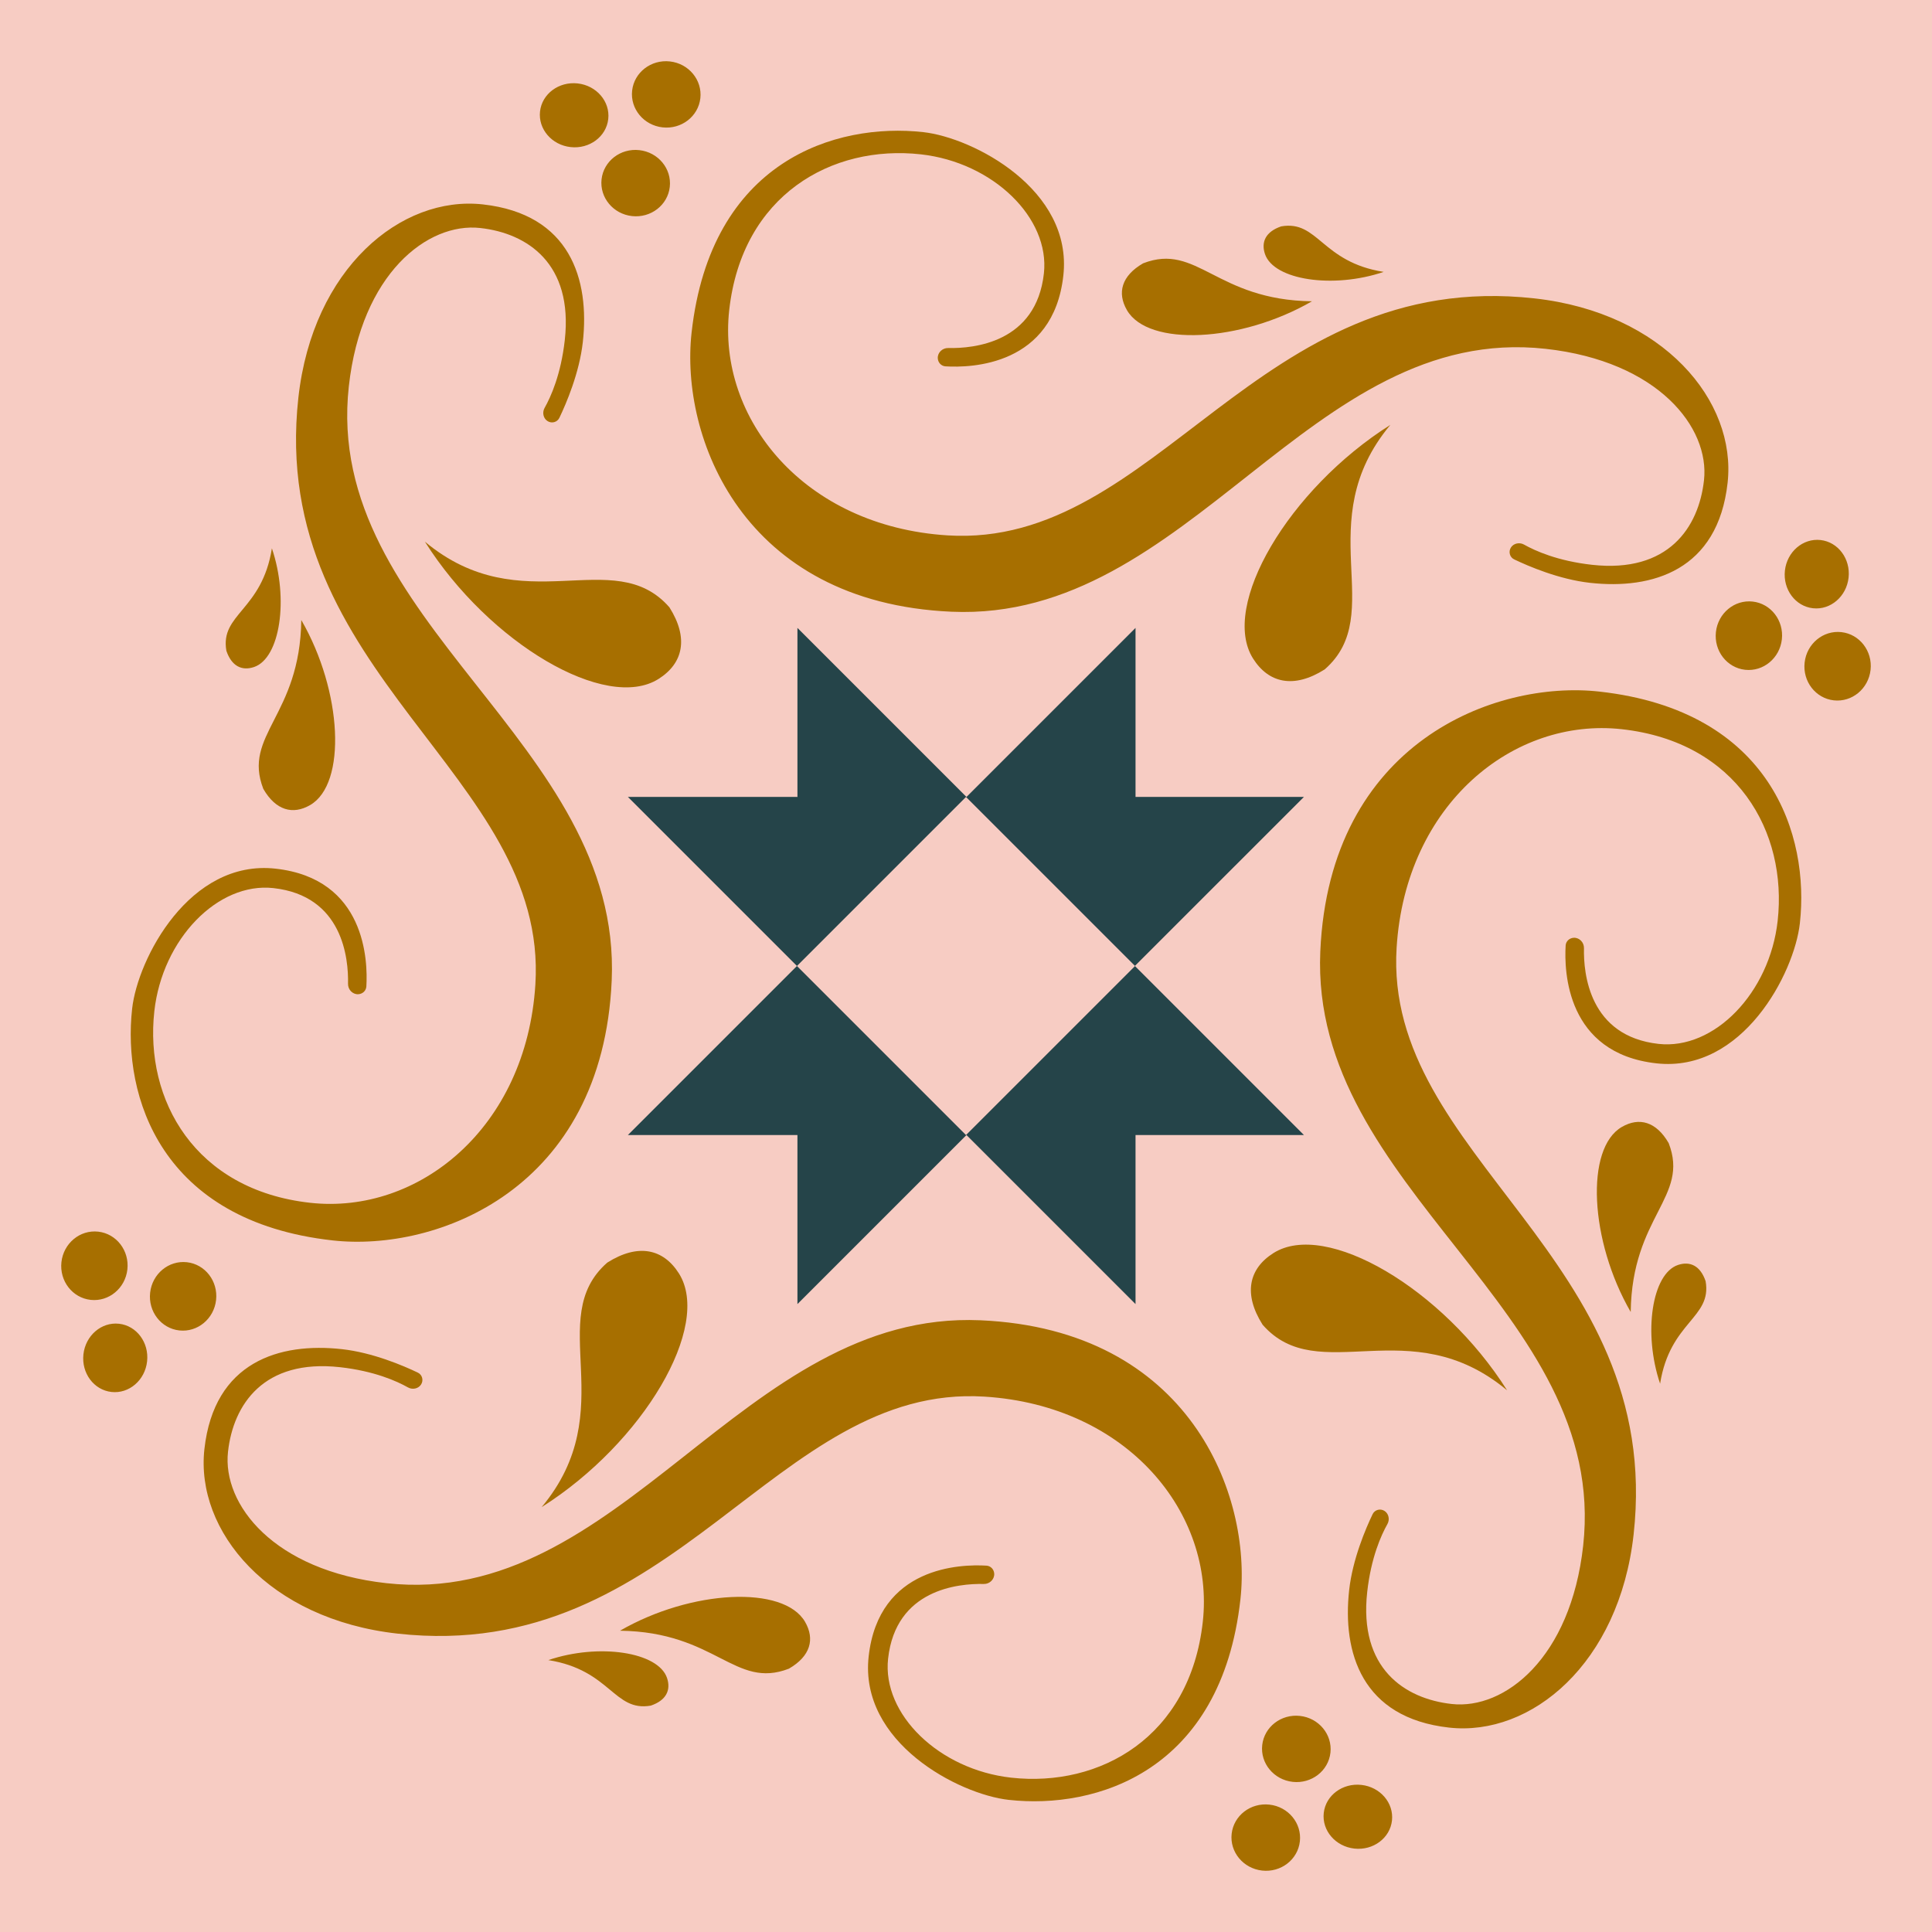
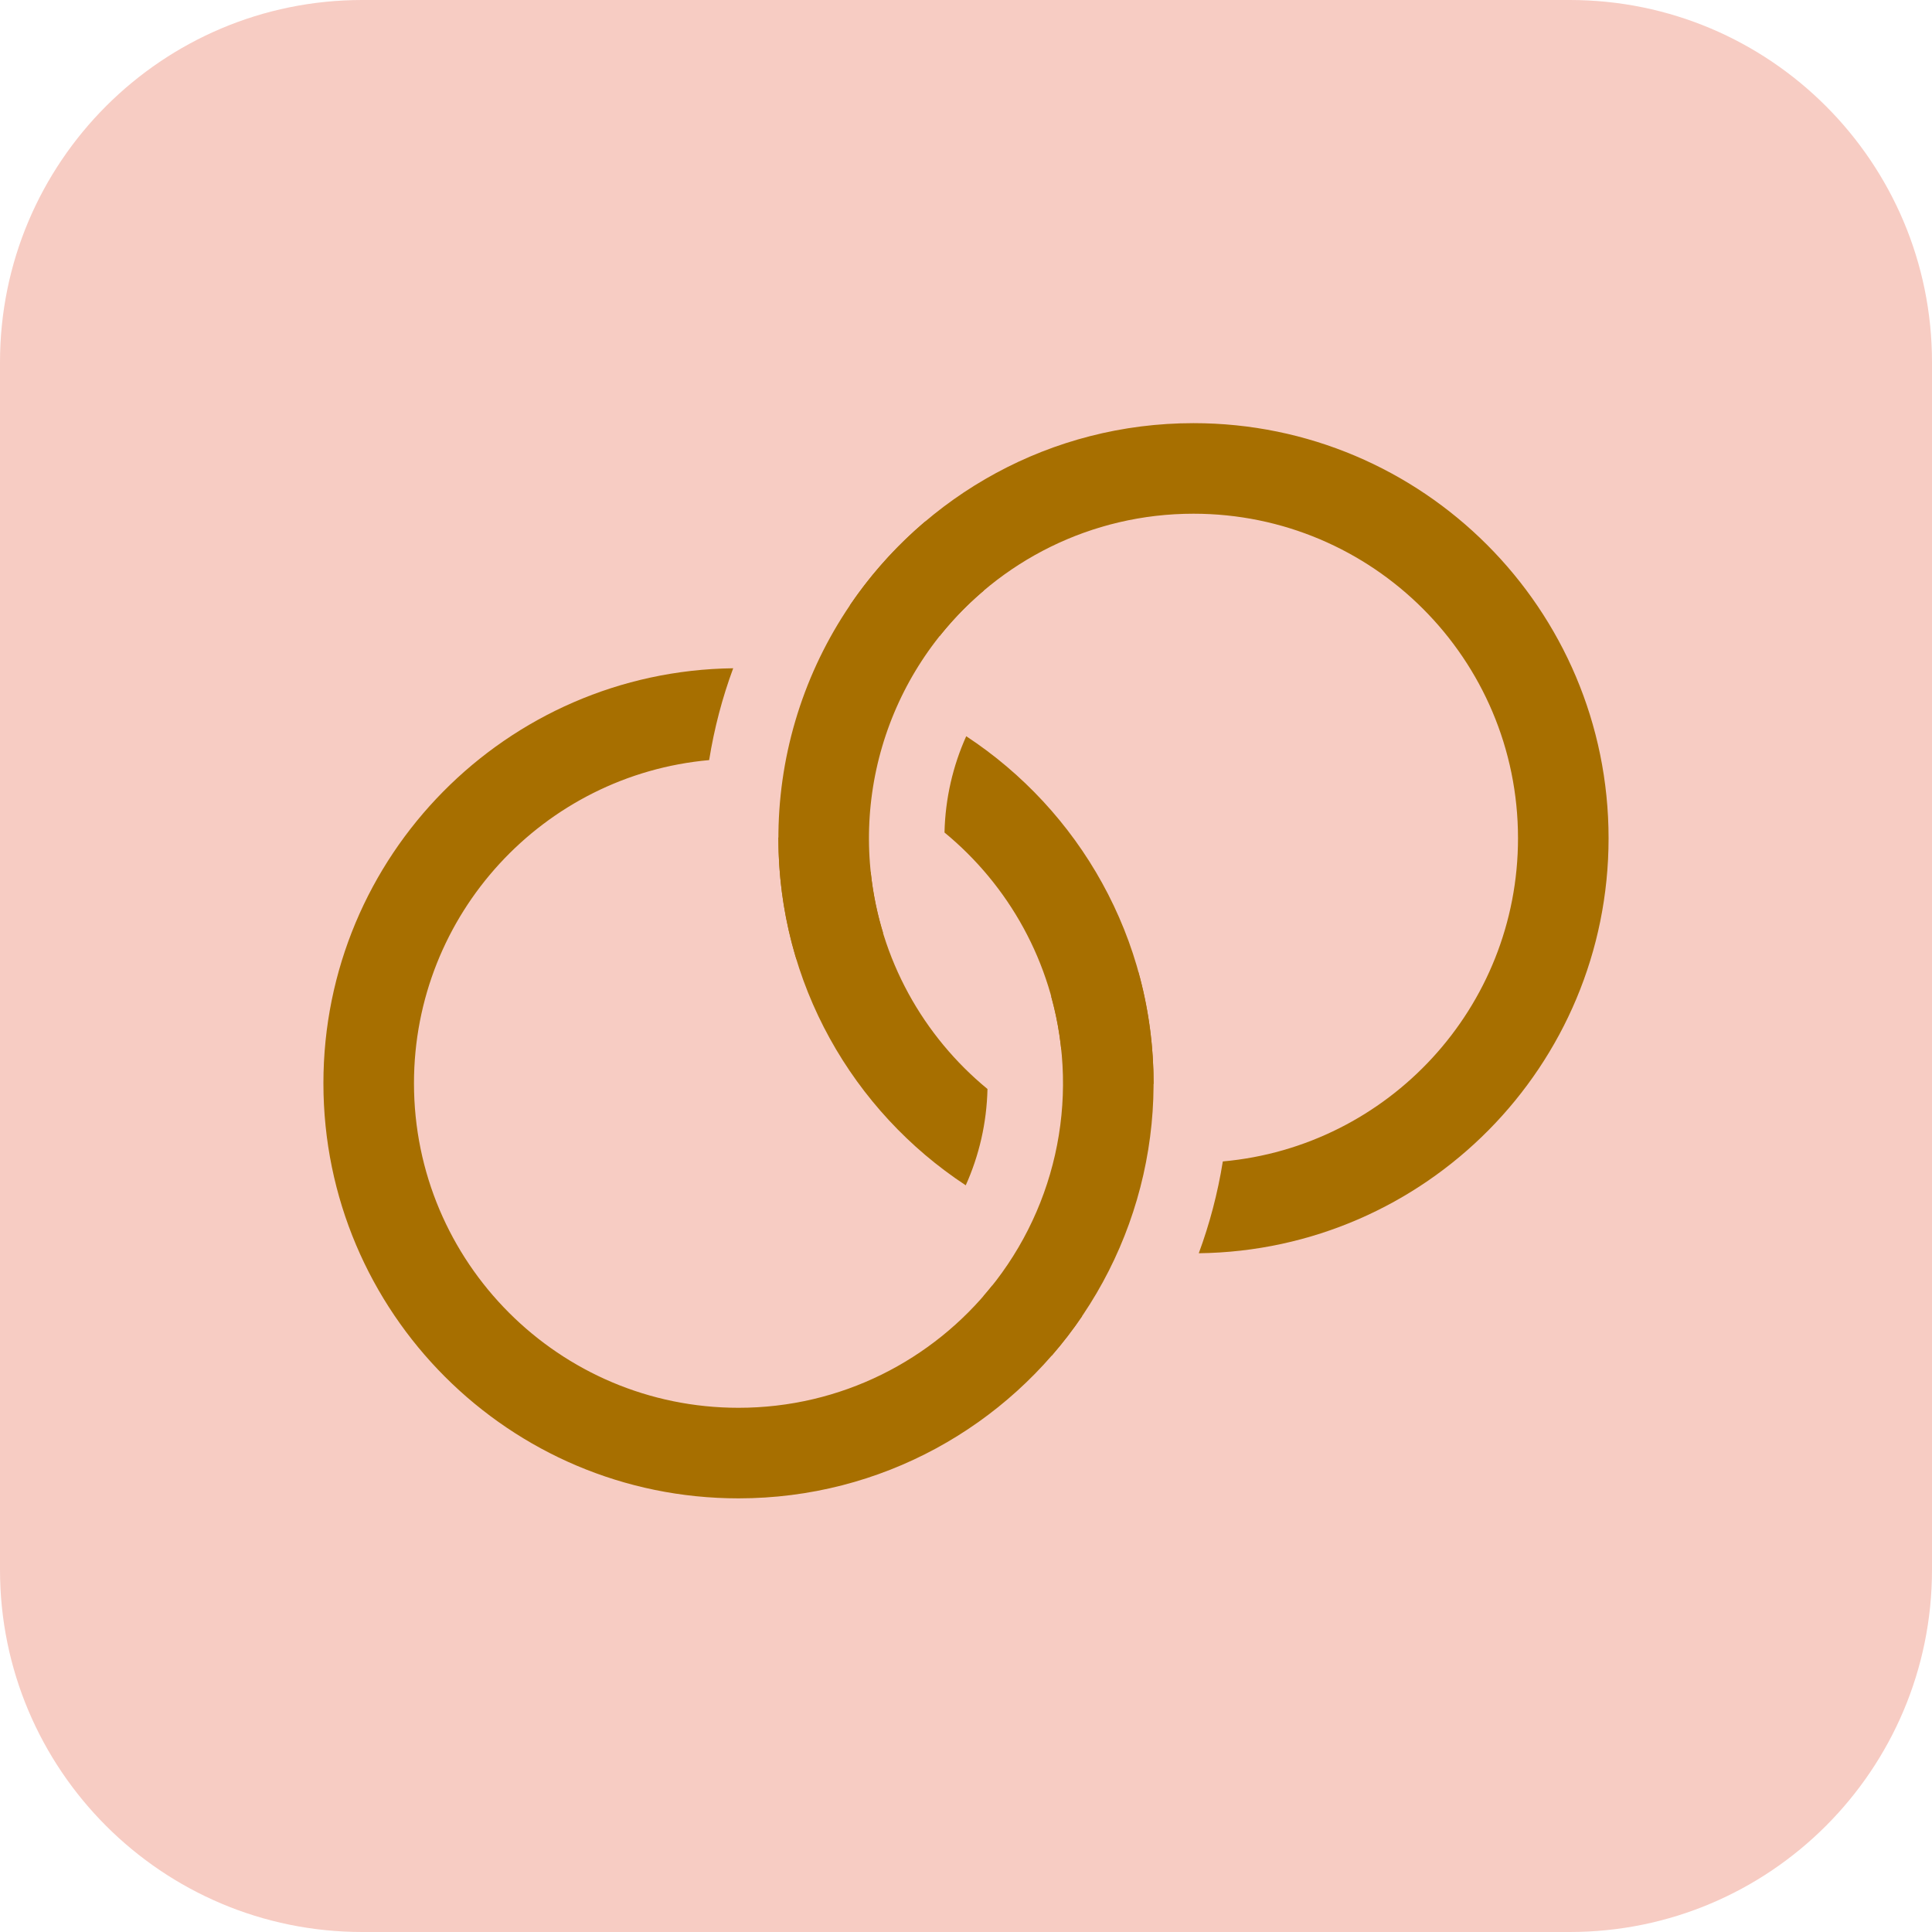
<svg xmlns="http://www.w3.org/2000/svg" width="128" height="128" viewBox="0 0 128 128" fill="none">
-   <rect width="128" height="128" fill="#F7CCC3" />
-   <path fill-rule="evenodd" clip-rule="evenodd" d="M75.232 52.798H86.388L75.2 63.985V64.01L86.388 75.198H75.232V86.398L64.034 75.2H64.03L52.832 86.398V75.2H52.8V75.198H41.6L52.8 63.998L41.6 52.798H52.8V52.8H52.832V41.6L64.032 52.8L75.232 41.6V52.798ZM52.8 64L63.998 75.198H64.002L75.188 64.013V63.998L75.195 64.005L75.2 64L75.193 63.993L75.188 63.998V63.987L64 52.8L52.8 64Z" fill="#254449" />
-   <path d="M31.991 13.542C37.786 14.186 39.074 18.519 38.614 22.658C38.387 24.703 37.514 26.737 37.061 27.681C36.918 27.98 36.548 28.075 36.27 27.895C35.987 27.712 35.915 27.32 36.08 27.027C36.492 26.298 37.166 24.807 37.419 22.525C37.981 17.468 34.945 15.453 31.818 15.106C28.322 14.718 23.938 18.142 23.111 25.592C21.374 41.232 41.221 49.156 40.527 64.96C39.919 78.826 28.938 82.948 22.04 82.181C10.634 80.914 8.11 72.626 8.754 66.831C9.122 63.519 12.555 56.917 18.258 57.551C24.235 58.215 24.374 63.67 24.272 65.355C24.255 65.643 24.018 65.858 23.73 65.87C23.356 65.886 23.05 65.559 23.058 65.184C23.095 63.492 22.71 59.349 18.115 58.839C14.436 58.43 10.756 62.211 10.225 66.994C9.571 72.881 12.913 78.84 20.548 79.688C27.722 80.485 34.871 74.737 35.47 65.224C36.347 51.314 17.725 44.737 19.769 26.338C20.719 17.784 26.565 12.94 31.991 13.542ZM19.961 41.077C22.689 45.802 22.982 51.932 20.547 53.338C19.402 53.999 18.272 53.697 17.445 52.265C16.057 48.677 19.881 47.446 19.961 41.077ZM18.014 36.328C19.148 39.675 18.557 43.607 16.831 44.192C16.021 44.466 15.341 44.131 14.998 43.116C14.571 40.661 17.358 40.458 18.014 36.328ZM28.149 35.886C34.601 41.269 40.646 35.998 44.35 40.235C45.642 42.279 45.264 43.948 43.631 44.981C40.154 47.179 32.414 42.632 28.149 35.886ZM42.357 9.947C43.605 10.085 44.509 11.176 44.375 12.383C44.241 13.589 43.12 14.455 41.871 14.316C40.624 14.178 39.721 13.087 39.855 11.88C39.989 10.674 41.109 9.808 42.357 9.947ZM38.272 5.527C39.52 5.666 40.428 6.722 40.298 7.887C40.169 9.052 39.052 9.884 37.803 9.745C36.555 9.607 35.649 8.55 35.778 7.385C35.907 6.22 37.024 5.389 38.272 5.527ZM44.382 4.07C45.63 4.208 46.534 5.299 46.4 6.506C46.266 7.712 45.145 8.578 43.897 8.439C42.649 8.301 41.746 7.21 41.88 6.004C42.014 4.797 43.134 3.931 44.382 4.07Z" fill="#A76F00" />
-   <path d="M114.458 31.991C113.814 37.786 109.481 39.074 105.342 38.614C103.297 38.387 101.263 37.514 100.319 37.061C100.02 36.918 99.925 36.548 100.105 36.27C100.288 35.987 100.68 35.915 100.973 36.081C101.702 36.492 103.193 37.166 105.475 37.42C110.532 37.981 112.547 34.945 112.894 31.818C113.282 28.323 109.858 23.938 102.408 23.111C86.768 21.374 78.844 41.221 63.04 40.528C49.175 39.919 45.052 28.938 45.819 22.04C47.086 10.634 55.374 8.11 61.169 8.754C64.481 9.122 71.083 12.555 70.449 18.258C69.785 24.236 64.33 24.374 62.645 24.272C62.357 24.255 62.142 24.018 62.13 23.731C62.114 23.356 62.441 23.05 62.816 23.058C64.508 23.095 68.65 22.71 69.161 18.115C69.57 14.436 65.789 10.757 61.006 10.225C55.119 9.571 49.16 12.914 48.312 20.548C47.515 27.722 53.263 34.871 62.776 35.47C76.686 36.347 83.263 17.725 101.662 19.769C110.216 20.719 115.06 26.565 114.458 31.991ZM86.923 19.961C82.198 22.689 76.067 22.982 74.662 20.547C74.001 19.402 74.303 18.272 75.735 17.445C79.323 16.057 80.554 19.881 86.923 19.961ZM91.672 18.014C88.325 19.148 84.393 18.557 83.808 16.832C83.534 16.021 83.869 15.341 84.884 14.998C87.339 14.571 87.542 17.358 91.672 18.014ZM92.114 28.149C86.731 34.601 92.002 40.646 87.765 44.35C85.721 45.642 84.052 45.264 83.019 43.631C80.821 40.154 85.368 32.414 92.114 28.149ZM118.053 42.357C117.915 43.605 116.824 44.509 115.617 44.375C114.411 44.241 113.545 43.12 113.684 41.872C113.823 40.624 114.913 39.721 116.12 39.855C117.326 39.989 118.192 41.109 118.053 42.357ZM122.473 38.272C122.334 39.52 121.278 40.428 120.113 40.298C118.948 40.169 118.116 39.052 118.255 37.803C118.393 36.556 119.45 35.649 120.615 35.778C121.78 35.908 122.611 37.024 122.473 38.272ZM123.93 44.382C123.791 45.631 122.701 46.534 121.494 46.4C120.288 46.266 119.422 45.145 119.561 43.897C119.699 42.649 120.79 41.746 121.996 41.88C123.203 42.014 124.068 43.134 123.93 44.382Z" fill="#A76F00" />
-   <path d="M96.009 114.458C90.214 113.814 88.926 109.481 89.386 105.342C89.613 103.297 90.486 101.263 90.939 100.319C91.082 100.02 91.452 99.925 91.73 100.105C92.013 100.288 92.085 100.68 91.92 100.973C91.508 101.702 90.834 103.193 90.581 105.475C90.019 110.532 93.055 112.547 96.182 112.894C99.678 113.282 104.062 109.858 104.889 102.408C106.626 86.768 86.779 78.844 87.473 63.04C88.081 49.175 99.062 45.052 105.96 45.819C117.366 47.086 119.89 55.374 119.246 61.169C118.878 64.481 115.445 71.083 109.742 70.449C103.765 69.785 103.626 64.33 103.728 62.645C103.745 62.357 103.982 62.142 104.27 62.13C104.644 62.114 104.95 62.441 104.942 62.816C104.905 64.508 105.29 68.65 109.885 69.161C113.564 69.57 117.244 65.789 117.775 61.006C118.429 55.119 115.087 49.16 107.452 48.312C100.278 47.515 93.129 53.263 92.53 62.776C91.653 76.686 110.275 83.263 108.231 101.662C107.281 110.216 101.435 115.06 96.009 114.458ZM108.039 86.923C105.311 82.198 105.018 76.067 107.453 74.662C108.598 74.001 109.728 74.303 110.555 75.735C111.943 79.323 108.119 80.554 108.039 86.923ZM109.986 91.672C108.853 88.325 109.443 84.393 111.168 83.808C111.979 83.534 112.659 83.869 113.002 84.884C113.429 87.339 110.642 87.542 109.986 91.672ZM99.851 92.114C93.399 86.731 87.354 92.002 83.65 87.765C82.358 85.721 82.736 84.052 84.369 83.019C87.846 80.821 95.586 85.368 99.851 92.114ZM85.643 118.053C84.395 117.915 83.491 116.824 83.625 115.617C83.759 114.411 84.88 113.545 86.129 113.684C87.376 113.823 88.279 114.913 88.145 116.12C88.011 117.326 86.891 118.192 85.643 118.053ZM89.728 122.473C88.48 122.334 87.572 121.278 87.702 120.113C87.831 118.948 88.948 118.116 90.197 118.255C91.445 118.393 92.351 119.45 92.222 120.615C92.093 121.78 90.976 122.611 89.728 122.473ZM83.618 123.93C82.37 123.791 81.466 122.701 81.6 121.494C81.734 120.288 82.855 119.422 84.103 119.561C85.351 119.699 86.254 120.79 86.12 121.996C85.986 123.203 84.866 124.069 83.618 123.93Z" fill="#A76F00" />
-   <path d="M13.542 96.008C14.186 90.214 18.519 88.926 22.658 89.386C24.703 89.613 26.737 90.486 27.681 90.939C27.98 91.082 28.075 91.452 27.895 91.73C27.712 92.013 27.32 92.085 27.027 91.919C26.298 91.507 24.807 90.834 22.525 90.58C17.468 90.019 15.453 93.055 15.106 96.182C14.718 99.677 18.142 104.062 25.592 104.889C41.232 106.626 49.156 86.779 64.96 87.472C78.826 88.081 82.948 99.062 82.181 105.96C80.914 117.366 72.626 119.89 66.831 119.246C63.519 118.878 56.917 115.445 57.551 109.742C58.215 103.764 63.67 103.626 65.355 103.728C65.643 103.745 65.858 103.982 65.87 104.269C65.886 104.644 65.559 104.95 65.184 104.942C63.492 104.905 59.349 105.29 58.839 109.885C58.43 113.564 62.211 117.243 66.994 117.775C72.881 118.429 78.84 115.086 79.688 107.452C80.485 100.278 74.737 93.129 65.224 92.53C51.314 91.653 44.737 110.275 26.338 108.231C17.784 107.281 12.94 101.435 13.542 96.008ZM41.077 108.039C45.802 105.311 51.932 105.018 53.338 107.453C53.999 108.598 53.697 109.728 52.265 110.555C48.677 111.943 47.446 108.119 41.077 108.039ZM36.328 109.986C39.675 108.852 43.607 109.443 44.192 111.168C44.466 111.979 44.131 112.659 43.116 113.002C40.661 113.429 40.458 110.642 36.328 109.986ZM35.886 99.851C41.269 93.399 35.998 87.354 40.235 83.65C42.279 82.358 43.948 82.736 44.981 84.369C47.179 87.846 42.632 95.586 35.886 99.851ZM9.947 85.643C10.085 84.395 11.176 83.491 12.383 83.625C13.589 83.759 14.455 84.88 14.316 86.128C14.178 87.376 13.087 88.279 11.88 88.145C10.674 88.011 9.808 86.891 9.947 85.643ZM5.527 89.728C5.666 88.48 6.722 87.572 7.887 87.702C9.052 87.831 9.884 88.948 9.745 90.197C9.607 91.445 8.55 92.351 7.385 92.222C6.22 92.092 5.389 90.976 5.527 89.728ZM4.07 83.618C4.209 82.369 5.299 81.466 6.506 81.6C7.712 81.734 8.578 82.855 8.439 84.103C8.301 85.351 7.21 86.254 6.004 86.12C4.797 85.986 3.932 84.866 4.07 83.618Z" fill="#A76F00" />
+   <rect width="128" height="128" rx="24" fill="#F7CCC3" />
+   <path d="M48.576 44.274C47.856 46.221 47.319 48.256 46.983 50.358C36.02 51.341 27.428 60.551 27.427 71.769C27.427 83.643 37.053 93.27 48.927 93.27C55.729 93.27 61.791 90.11 65.731 85.18C67.63 86.036 69.625 86.714 71.697 87.195C66.75 94.482 58.398 99.27 48.927 99.27C33.739 99.27 21.427 86.957 21.427 71.769C21.428 56.699 33.55 44.462 48.576 44.274ZM64.015 48.777C71.491 53.692 76.428 62.153 76.428 71.769C76.428 71.787 76.427 71.806 76.427 71.824C74.209 71.466 72.14 70.667 70.311 69.519C69.71 63.746 66.826 58.651 62.576 55.156C62.627 52.887 63.137 50.731 64.015 48.777Z" fill="#A76F00" />
+   <path d="M79.071 28.035C94.259 28.035 106.572 40.348 106.572 55.535C106.572 70.606 94.448 82.844 79.422 83.031C80.141 81.084 80.678 79.05 81.015 76.948C91.978 75.965 100.572 66.755 100.572 55.535C100.572 43.661 90.945 34.035 79.071 34.035C72.27 34.036 66.206 37.195 62.267 42.125C60.368 41.27 58.373 40.59 56.302 40.11C61.248 32.823 69.601 28.036 79.071 28.035ZM51.571 55.482C53.789 55.839 55.859 56.638 57.688 57.786C58.289 63.559 61.173 68.653 65.423 72.149C65.372 74.418 64.862 76.575 63.983 78.53C56.508 73.614 51.571 65.151 51.571 55.535C51.571 55.517 51.571 55.5 51.571 55.482Z" fill="#A76F00" />
+   <path d="M55.636 62.679C54.239 58.098 54.216 53.208 55.569 48.614C56.922 44.019 59.592 39.923 63.249 36.83" stroke="#A76F00" stroke-width="6" />
+   <path d="M67.425 87.835C70.078 84.78 71.934 81.115 72.825 77.168C73.717 73.221 73.617 69.114 72.534 65.215" stroke="#A76F00" stroke-width="6" />
</svg>
